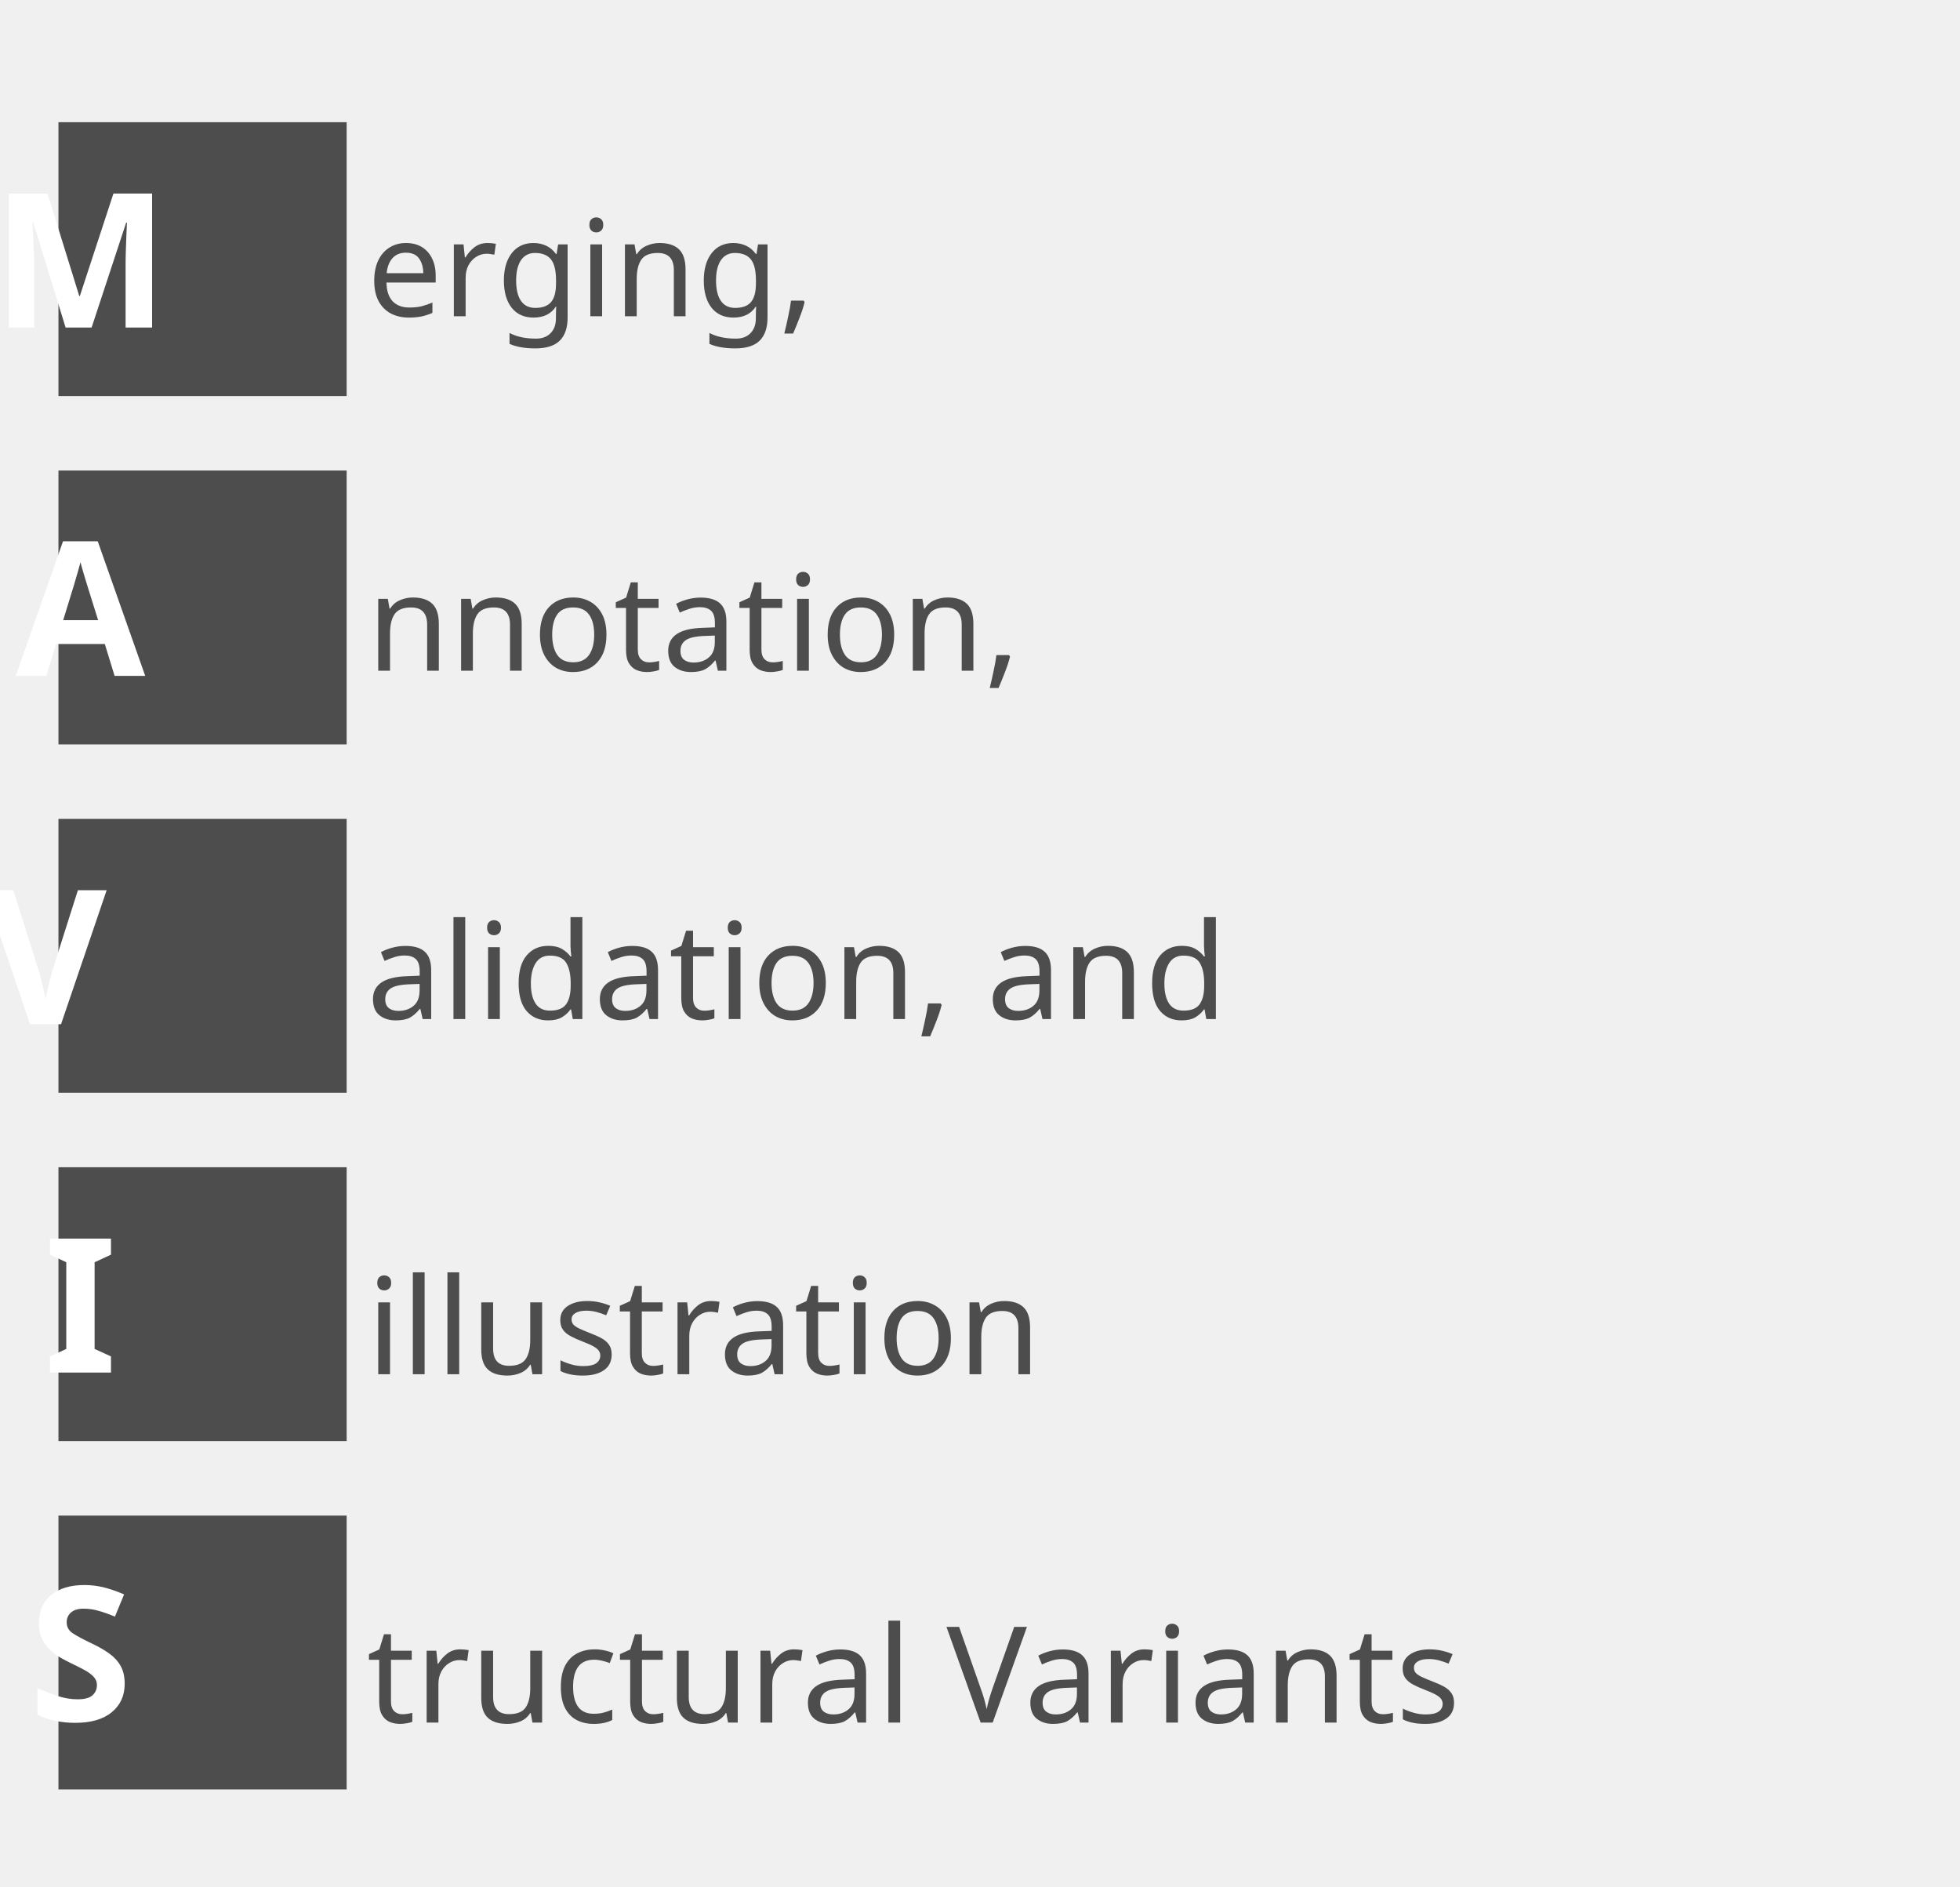
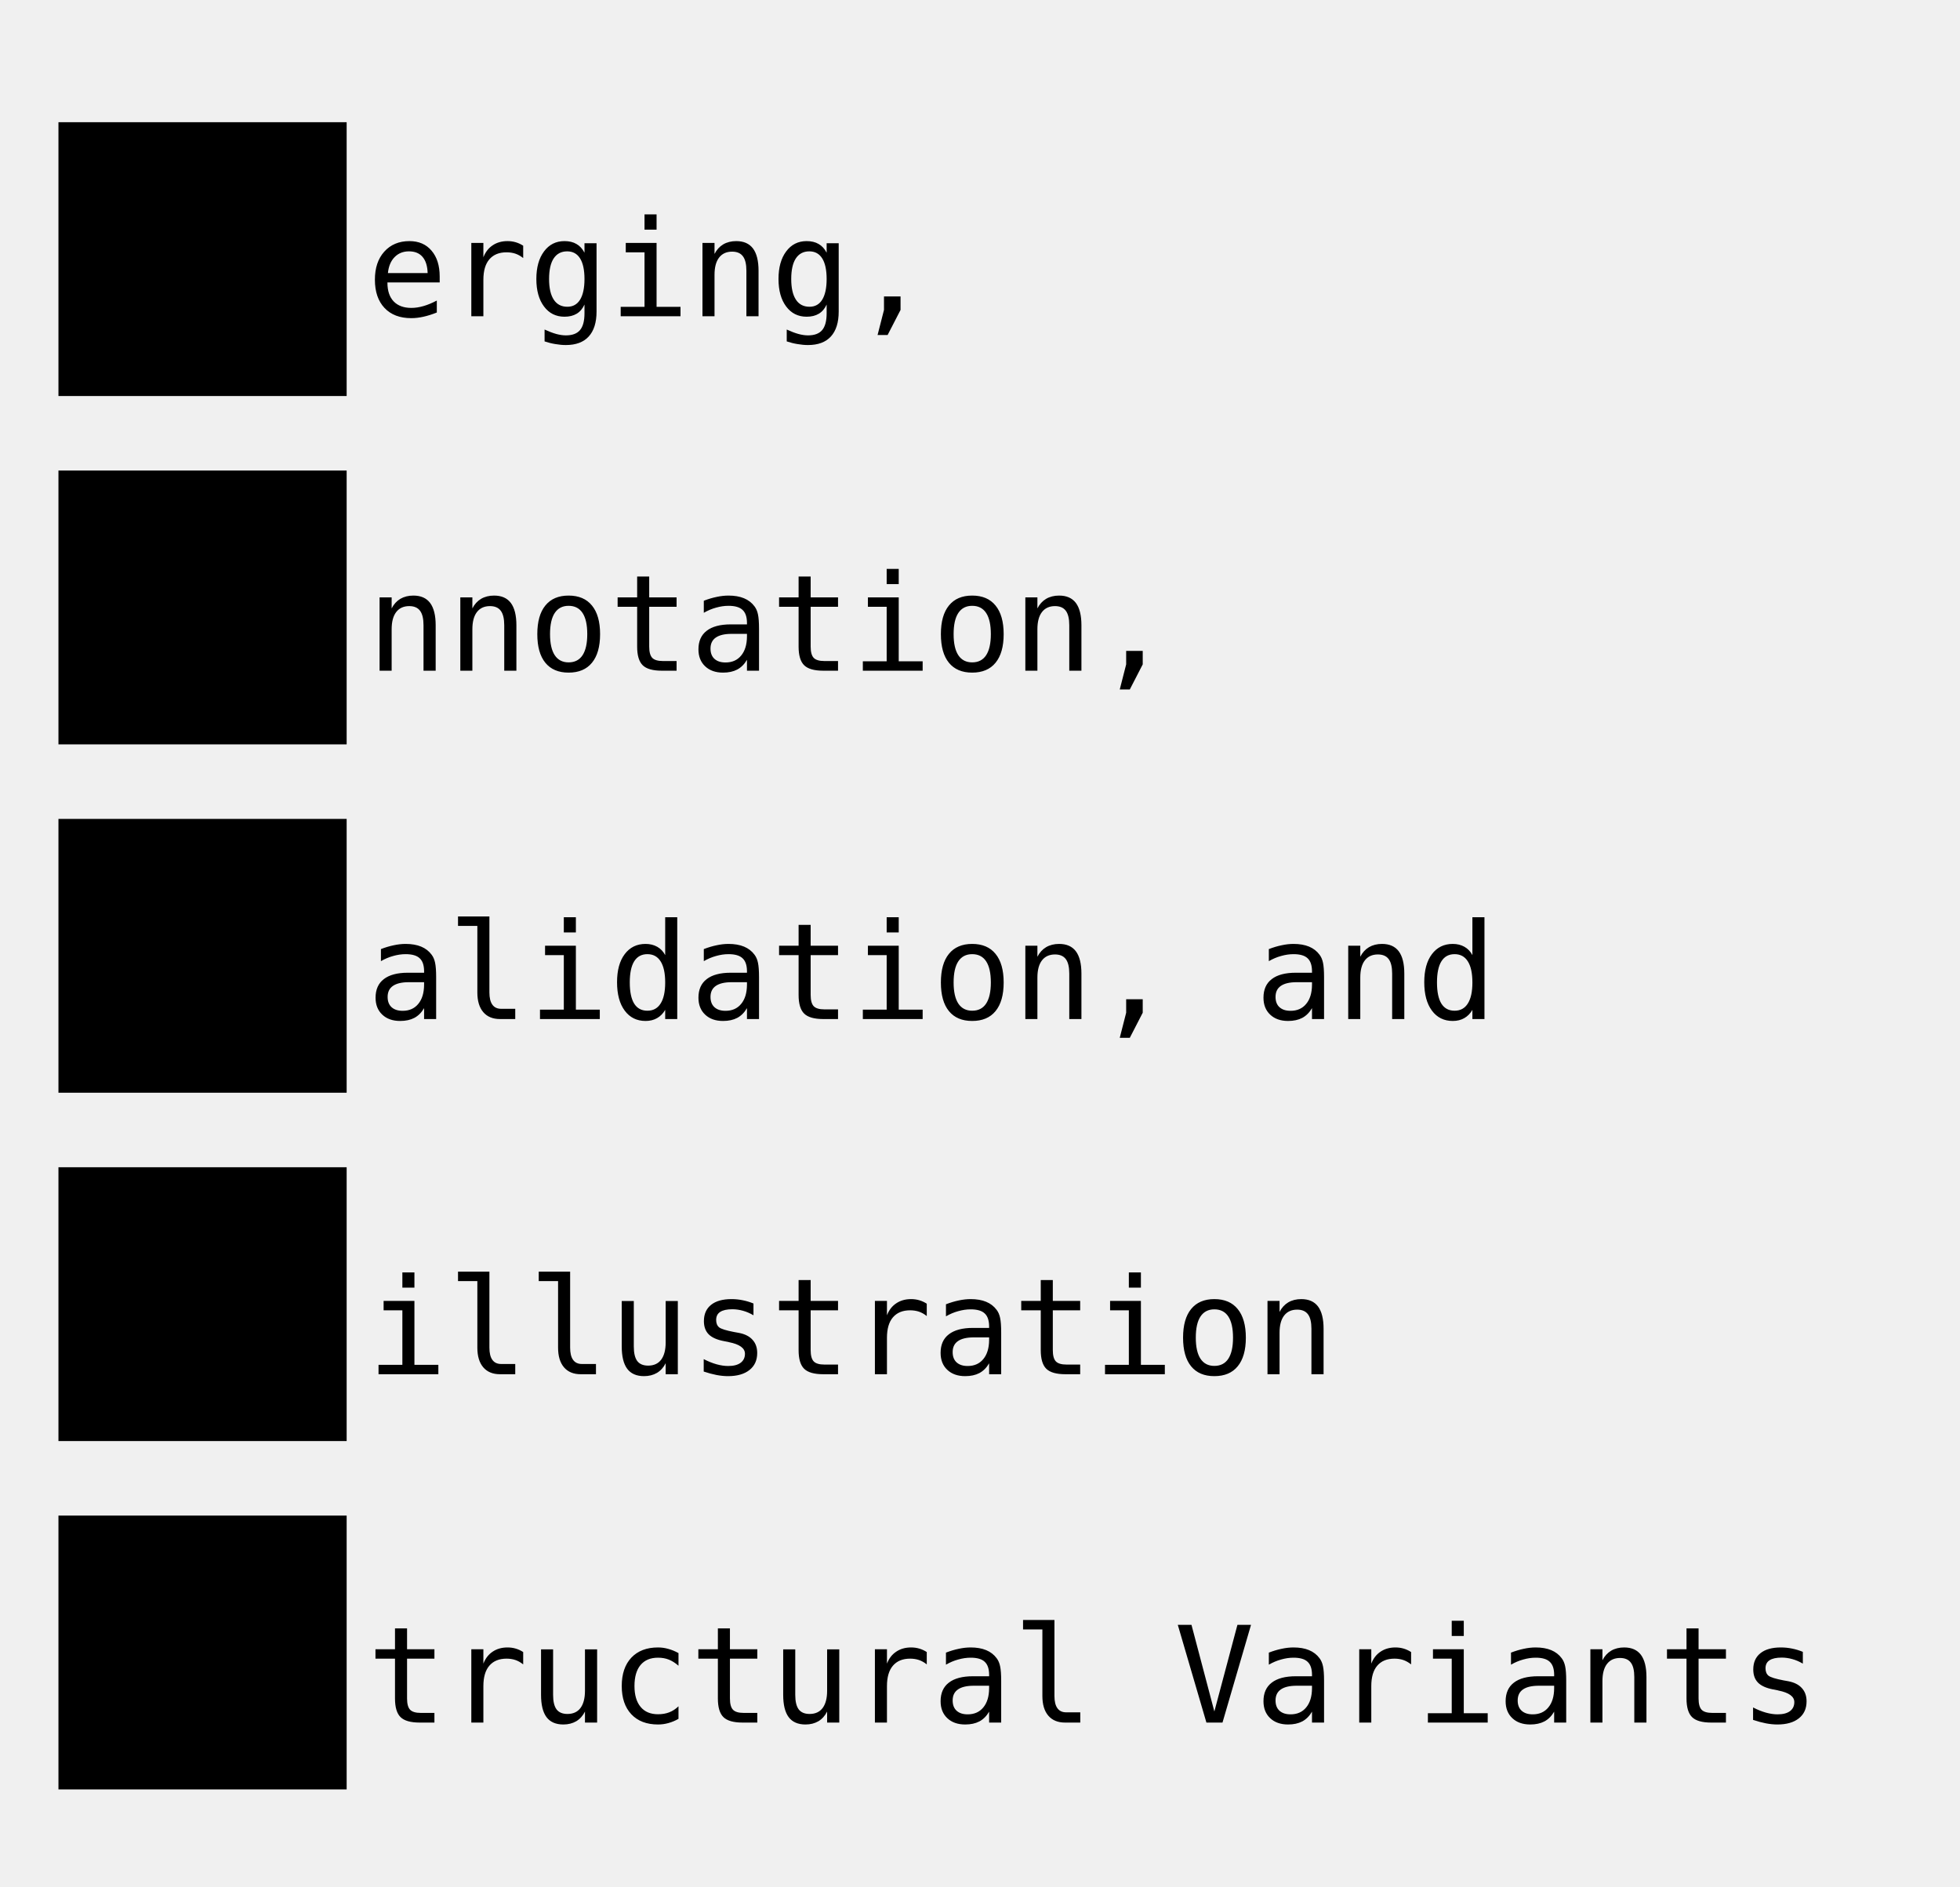
<svg xmlns="http://www.w3.org/2000/svg" width="400" height="385" id="svg6031" version="1.1">
  <defs id="defs6033">
    </defs>
  <g id="layer1" transform="translate(-36.35713,-150.2908)">
    <g id="g6280" transform="matrix(1.25,0,0,1.25,-33.50012,-138.8406)">
-       <rect rx="0" ry="0" y="251.258" x="65.429" height="44.707" width="47.053" id="rect6041" style="fill:#4d4d4d;fill-opacity:1;stroke:none" />
-       <text id="text6043" y="284.782" x="88.948" style="font-size:21.89px;font-style:normal;font-weight:normal;fill:#000000;fill-opacity:1;stroke:none;font-family:sans;-inkscape-font-specification:sans" xml:space="preserve">
+       <rect rx="0" ry="0" y="251.258" x="65.429" height="44.707" width="47.053" id="rect6041" style="fill:#000000;fill-opacity:1;stroke:none" />
+       <text id="text6043" y="284.782" x="88.948" style="font-size:21.89px;font-style:normal;font-weight:normal;fill:#000000;fill-opacity:1;stroke:none;font-family:monospace,sans;-inkscape-font-specification:sans" xml:space="preserve">
        <tspan style="font-size:30.646px;font-weight:bold;text-align:center;text-anchor:middle;fill:#ffffff;font-family:Sans;-inkscape-font-specification:Sans Bold" y="284.782" x="88.948" id="tspan6045">M</tspan>
      </text>
-       <rect rx="0" ry="0" y="308.133" x="65.429" height="44.707" width="47.053" id="rect6041-4" style="fill:#4d4d4d;fill-opacity:1;stroke:none" />
-       <text id="text6043-9" y="341.657" x="88.948" style="font-size:21.89px;font-style:normal;font-weight:normal;fill:#000000;fill-opacity:1;stroke:none;font-family:sans;-inkscape-font-specification:sans" xml:space="preserve">
+       <rect rx="0" ry="0" y="308.133" x="65.429" height="44.707" width="47.053" id="rect6041-4" style="fill:#000000;fill-opacity:1;stroke:none" />
+       <text id="text6043-9" y="341.657" x="88.948" style="font-size:21.89px;font-style:normal;font-weight:normal;fill:#000000;fill-opacity:1;stroke:none;font-family:monospace,sans;-inkscape-font-specification:sans" xml:space="preserve">
        <tspan style="font-size:30.646px;font-weight:bold;text-align:center;text-anchor:middle;fill:#ffffff;font-family:Sans;-inkscape-font-specification:Sans Bold" y="341.657" x="88.948" id="tspan6045-0">A</tspan>
      </text>
-       <rect rx="0" ry="0" y="365.009" x="65.429" height="44.707" width="47.053" id="rect6041-4-4" style="fill:#4d4d4d;fill-opacity:1;stroke:none" />
+       <rect rx="0" ry="0" y="365.009" x="65.429" height="44.707" width="47.053" id="rect6041-4-4" style="fill:#000000;fill-opacity:1;stroke:none" />
      <g transform="matrix(0.5472561,0,0,0.5472561,-2.514597,189.8391)" id="g6139">
-         <text xml:space="preserve" style="font-size:40px;font-style:normal;font-weight:normal;fill:#000000;fill-opacity:1;stroke:none;font-family:sans;-inkscape-font-specification:sans" x="167.129" y="381.346" id="text6043-9-2">
+         <text xml:space="preserve" style="font-size:40px;font-style:normal;font-weight:normal;fill:#000000;fill-opacity:1;stroke:none;font-family:monospace,sans;-inkscape-font-specification:sans" x="167.129" y="381.346" id="text6043-9-2">
          <tspan id="tspan6045-0-1" x="167.129" y="381.346" style="font-size:56px;font-weight:bold;text-align:center;text-anchor:middle;fill:#ffffff;font-family:Sans;-inkscape-font-specification:Sans Bold">V</tspan>
        </text>
      </g>
-       <rect rx="0" ry="0" y="421.884" x="65.429" height="44.707" width="47.053" id="rect6041-4-8" style="fill:#4d4d4d;fill-opacity:1;stroke:none" />
-       <text id="text6043-9-5" y="455.408" x="88.948" style="font-size:21.89px;font-style:normal;font-weight:normal;fill:#000000;fill-opacity:1;stroke:none;font-family:sans;-inkscape-font-specification:sans" xml:space="preserve">
+       <rect rx="0" ry="0" y="421.884" x="65.429" height="44.707" width="47.053" id="rect6041-4-8" style="fill:#000000;fill-opacity:1;stroke:none" />
+       <text id="text6043-9-5" y="455.408" x="88.948" style="font-size:21.89px;font-style:normal;font-weight:normal;fill:#000000;fill-opacity:1;stroke:none;font-family:monospace,sans;-inkscape-font-specification:sans" xml:space="preserve">
        <tspan style="font-size:30.646px;font-weight:bold;text-align:center;text-anchor:middle;fill:#ffffff;font-family:Sans;-inkscape-font-specification:Sans Bold" y="455.408" x="88.948" id="tspan6045-0-0">I</tspan>
      </text>
-       <rect rx="0" ry="0" y="478.76" x="65.429" height="44.707" width="47.053" id="rect6041-4-5" style="fill:#4d4d4d;fill-opacity:1;stroke:none" />
-       <text id="text6043-9-9" y="512.284" x="88.948" style="font-size:21.89px;font-style:normal;font-weight:normal;fill:#000000;fill-opacity:1;stroke:none;font-family:sans;-inkscape-font-specification:sans" xml:space="preserve">
+       <rect rx="0" ry="0" y="478.76" x="65.429" height="44.707" width="47.053" id="rect6041-4-5" style="fill:#000000;fill-opacity:1;stroke:none" />
+       <text id="text6043-9-9" y="512.284" x="88.948" style="font-size:21.89px;font-style:normal;font-weight:normal;fill:#000000;fill-opacity:1;stroke:none;font-family:monospace,sans;-inkscape-font-specification:sans" xml:space="preserve">
        <tspan style="font-size:30.646px;font-weight:bold;text-align:center;text-anchor:middle;fill:#ffffff;font-family:Sans;-inkscape-font-specification:Sans Bold" y="512.284" x="88.948" id="tspan6045-0-00">S</tspan>
      </text>
-       <text id="text6159" y="282.934" x="115.781" style="font-size:21.89px;font-style:normal;font-weight:normal;fill:#4d4d4d;fill-opacity:1;stroke:none;font-family:sans;-inkscape-font-specification:sans" xml:space="preserve">
+       <text id="text6159" y="282.934" x="115.781" style="font-size:21.89px;font-style:normal;font-weight:normal;fill:#000000;fill-opacity:1;stroke:none;font-family:monospace,sans;-inkscape-font-specification:sans" xml:space="preserve">
        <tspan y="282.934" x="115.781" id="tspan6161">erging,</tspan>
      </text>
-       <text id="text6163" y="340.814" x="115.781" style="font-size:21.89px;font-style:normal;font-weight:normal;fill:#4d4d4d;fill-opacity:1;stroke:none;font-family:sans;-inkscape-font-specification:sans" xml:space="preserve">
+       <text id="text6163" y="340.814" x="115.781" style="font-size:21.89px;font-style:normal;font-weight:normal;fill:#000000;fill-opacity:1;stroke:none;font-family:monospace,sans;-inkscape-font-specification:sans" xml:space="preserve">
        <tspan y="340.814" x="115.781" id="tspan6165">nnotation,</tspan>
      </text>
-       <text id="text6167" y="397.69" x="115.781" style="font-size:21.89px;font-style:normal;font-weight:normal;fill:#4d4d4d;fill-opacity:1;stroke:none;font-family:sans;-inkscape-font-specification:sans" xml:space="preserve">
+       <text id="text6167" y="397.69" x="115.781" style="font-size:21.89px;font-style:normal;font-weight:normal;fill:#000000;fill-opacity:1;stroke:none;font-family:monospace,sans;-inkscape-font-specification:sans" xml:space="preserve">
        <tspan y="397.69" x="115.781" id="tspan6169">alidation, and</tspan>
      </text>
-       <text id="text6171" y="455.682" x="115.781" style="font-size:21.89px;font-style:normal;font-weight:normal;fill:#4d4d4d;fill-opacity:1;stroke:none;font-family:sans;-inkscape-font-specification:sans" xml:space="preserve">
+       <text id="text6171" y="455.682" x="115.781" style="font-size:21.89px;font-style:normal;font-weight:normal;fill:#000000;fill-opacity:1;stroke:none;font-family:monospace,sans;-inkscape-font-specification:sans" xml:space="preserve">
        <tspan y="455.682" x="115.781" id="tspan6173">illustration</tspan>
      </text>
-       <text id="text6175" y="512.558" x="115.781" style="font-size:21.89px;font-style:normal;font-weight:normal;fill:#4d4d4d;fill-opacity:1;stroke:none;font-family:sans;-inkscape-font-specification:sans" xml:space="preserve">
+       <text id="text6175" y="512.558" x="115.781" style="font-size:21.89px;font-style:normal;font-weight:normal;fill:#000000;fill-opacity:1;stroke:none;font-family:monospace,sans;-inkscape-font-specification:sans" xml:space="preserve">
        <tspan y="512.558" x="115.781" id="tspan6177">tructural Variants</tspan>
      </text>
    </g>
  </g>
</svg>
